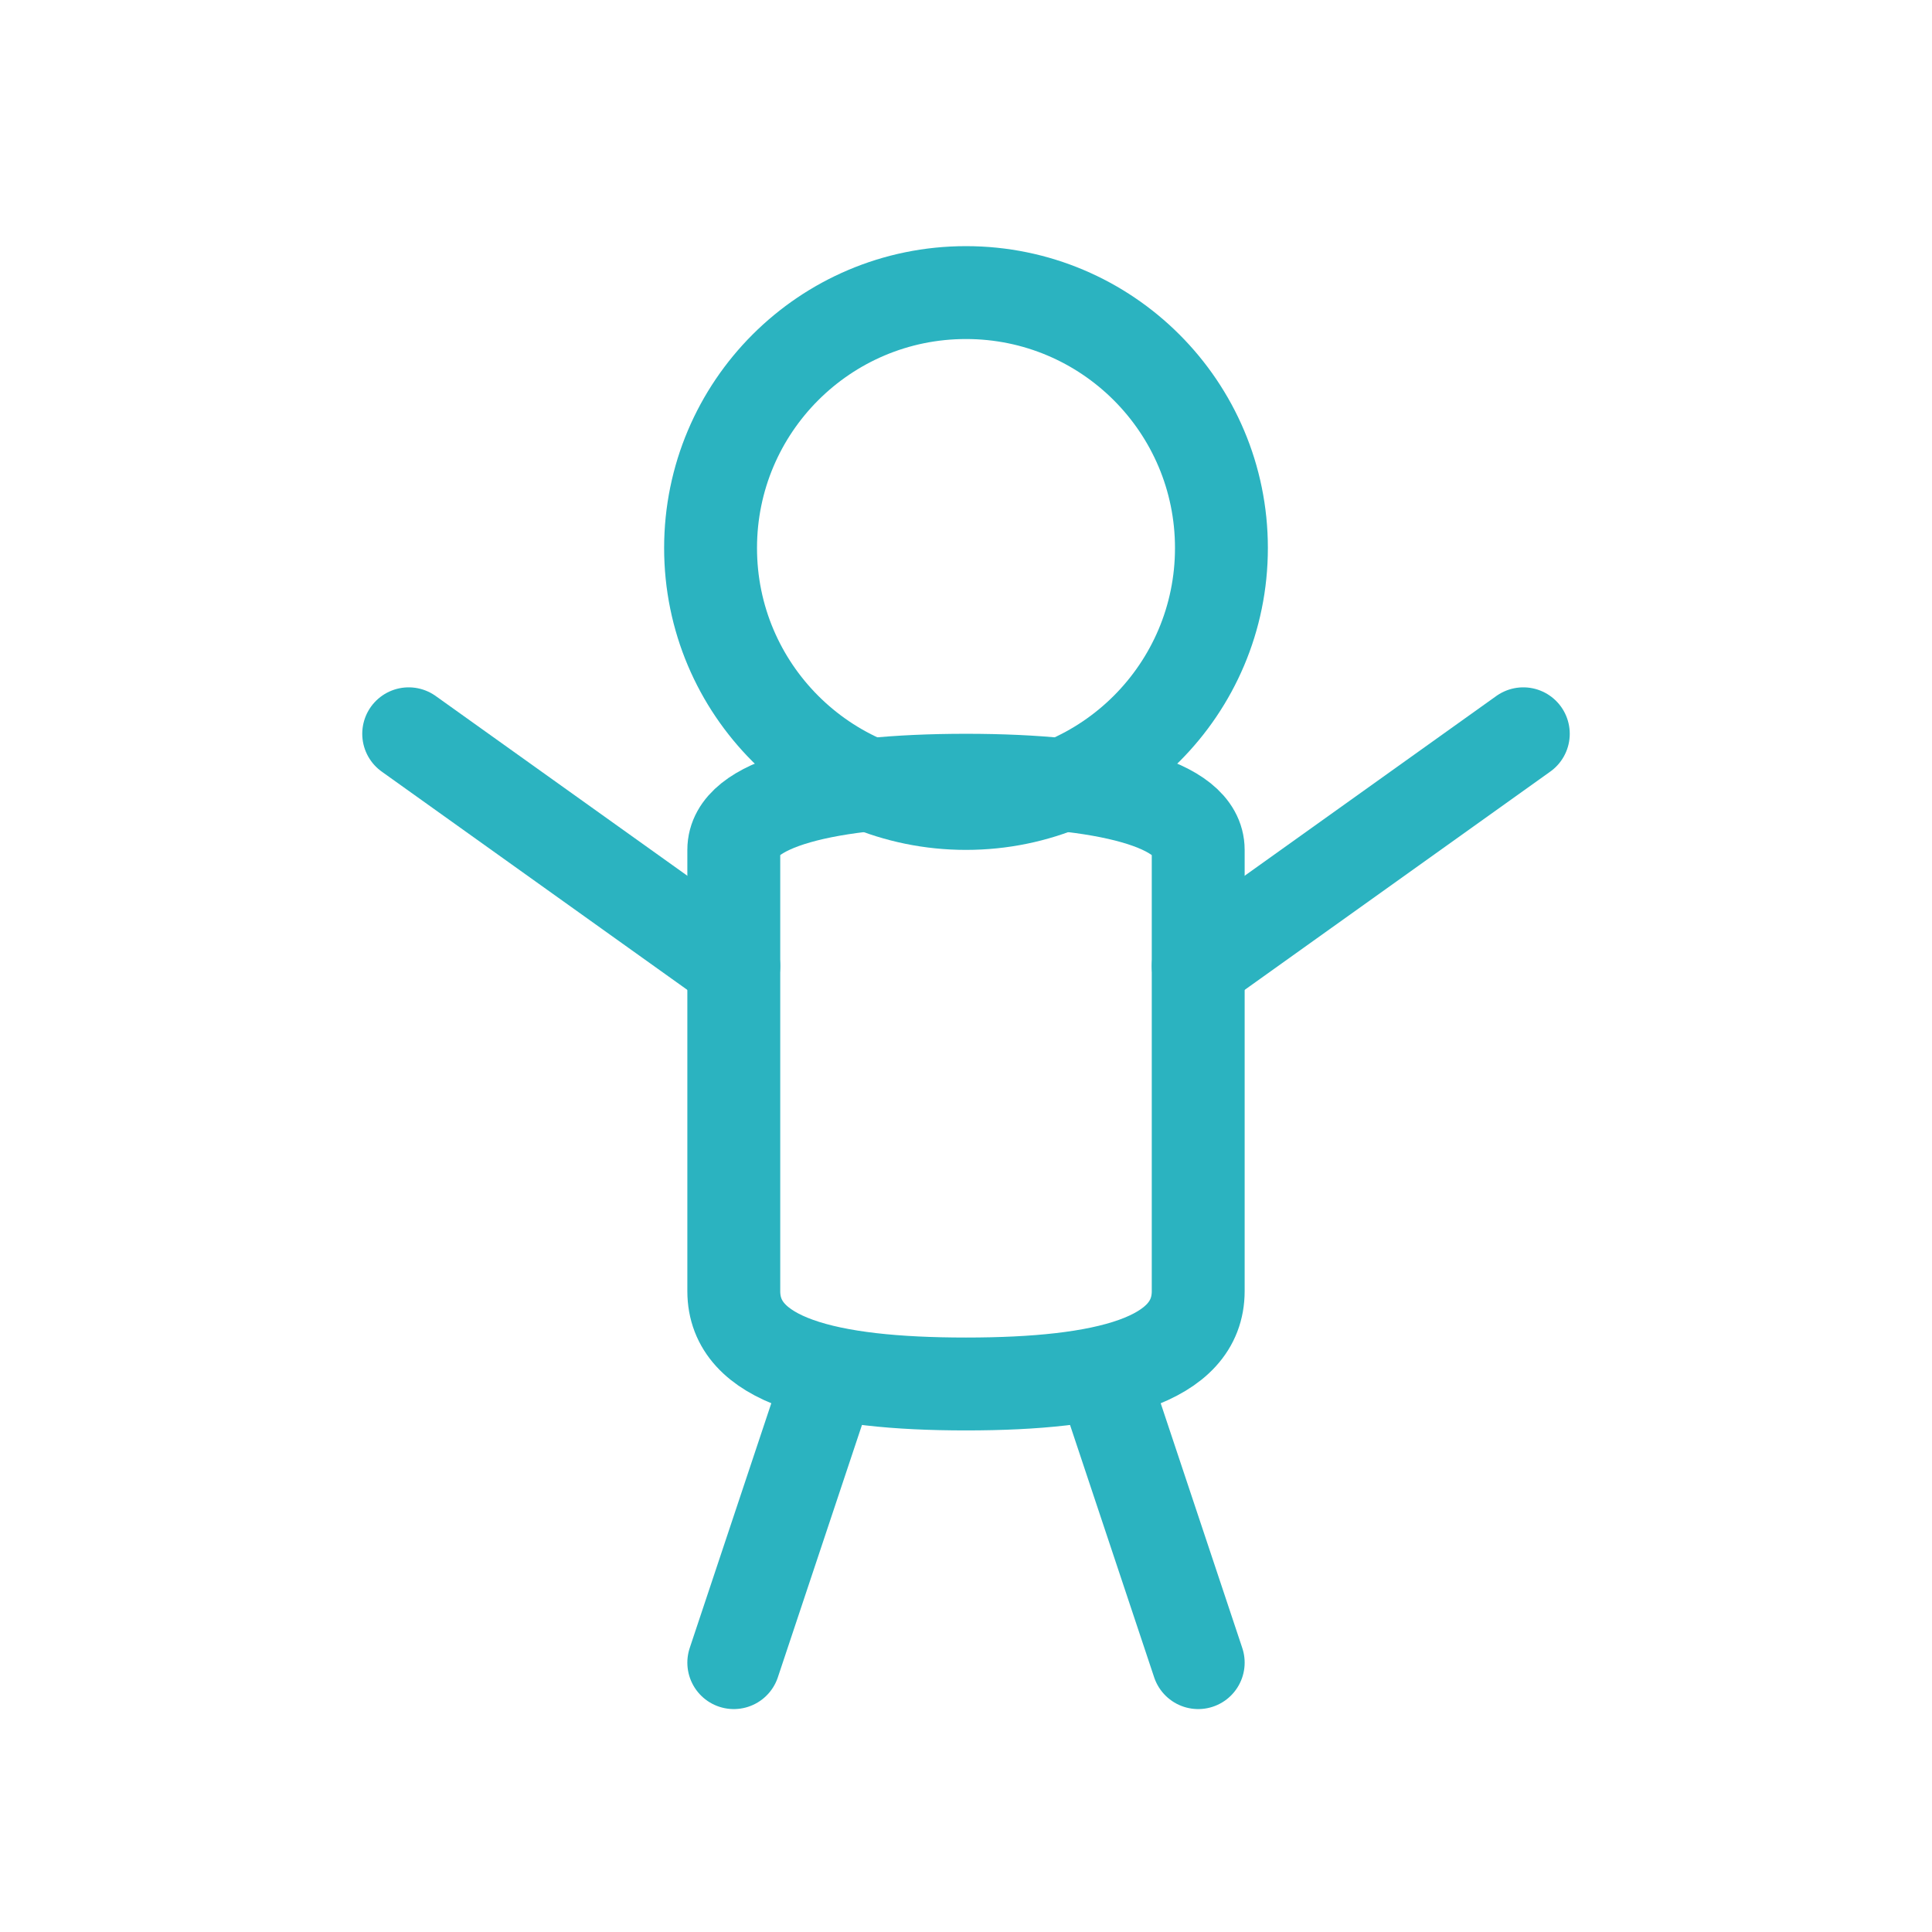
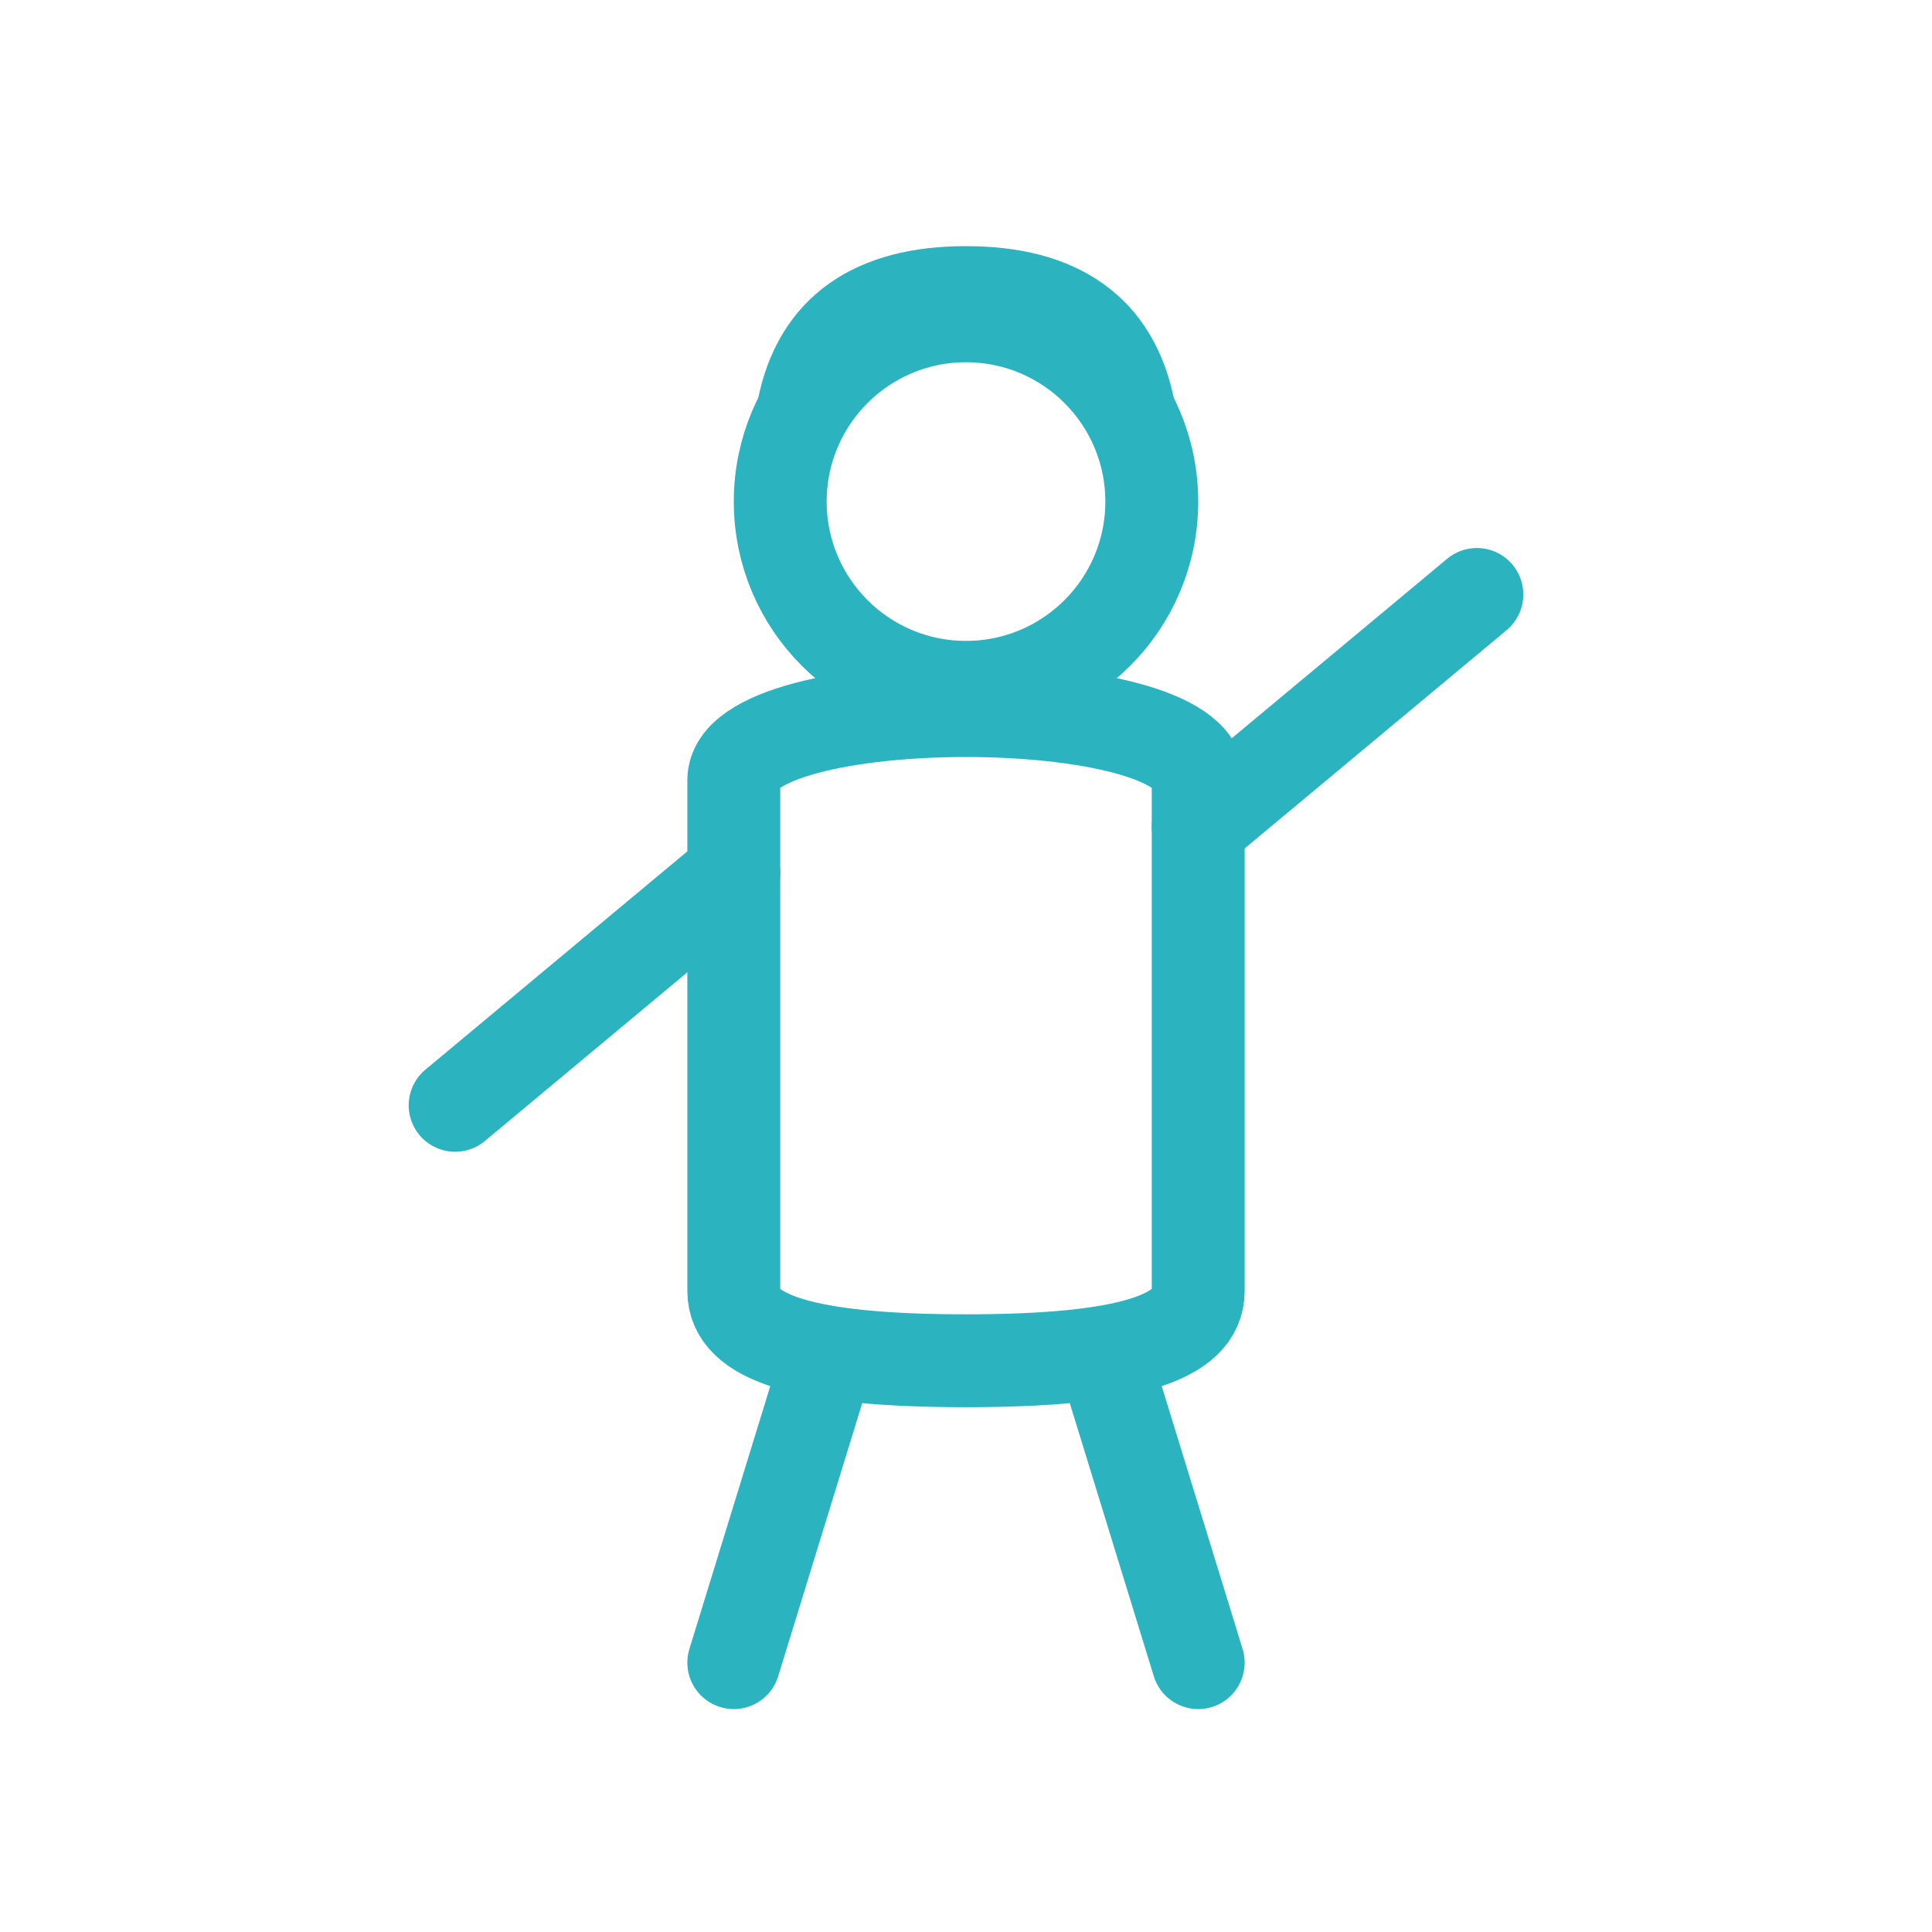
<svg xmlns="http://www.w3.org/2000/svg" version="1.1" viewBox="-4.8 -4.8 41.60 41.60" width="256px" height="256px">
  <style type="text/css">
    .st0{fill:none;stroke:#2bb3c0;stroke-width:2;stroke-linecap:round;stroke-linejoin:round;stroke-miterlimit:10;}
  </style>
-   <circle class="st0" cx="16" cy="7" r="5.5" />
-   <path class="st0" d="M11,13.5 C11,12.5 13,12 16,12 C19,12 21,12.5 21,13.5 L21,23 C21,24.5 19,25 16,25 C13,25 11,24.5 11,23 Z" />
-   <line class="st0" x1="13" y1="25" x2="11" y2="31" />
-   <line class="st0" x1="19" y1="25" x2="21" y2="31" />
-   <line class="st0" x1="11" y1="16" x2="4" y2="11" />
-   <line class="st0" x1="21" y1="16" x2="28" y2="11" />
+   <circle class="st0" cx="16" cy="6" r="4" />
+   <path class="st0" d="M12.5,4 Q13,1.5 16,1.5 Q19,1.5 19.5,4" />
+   <path class="st0" d="M11,12 C11,11 13.5,10.5 16,10.5 C18.5,10.5 21,11 21,12 L21,23 C21,24 19.5,24.5 16,24.5 C12.5,24.5 11,24 11,23 Z" />
+   <line class="st0" x1="13" y1="24.5" x2="11" y2="31" />
+   <line class="st0" x1="19" y1="24.5" x2="21" y2="31" />
+   <line class="st0" x1="11" y1="14" x2="5" y2="19" />
+   <line class="st0" x1="21" y1="13" x2="27" y2="8" />
</svg>
